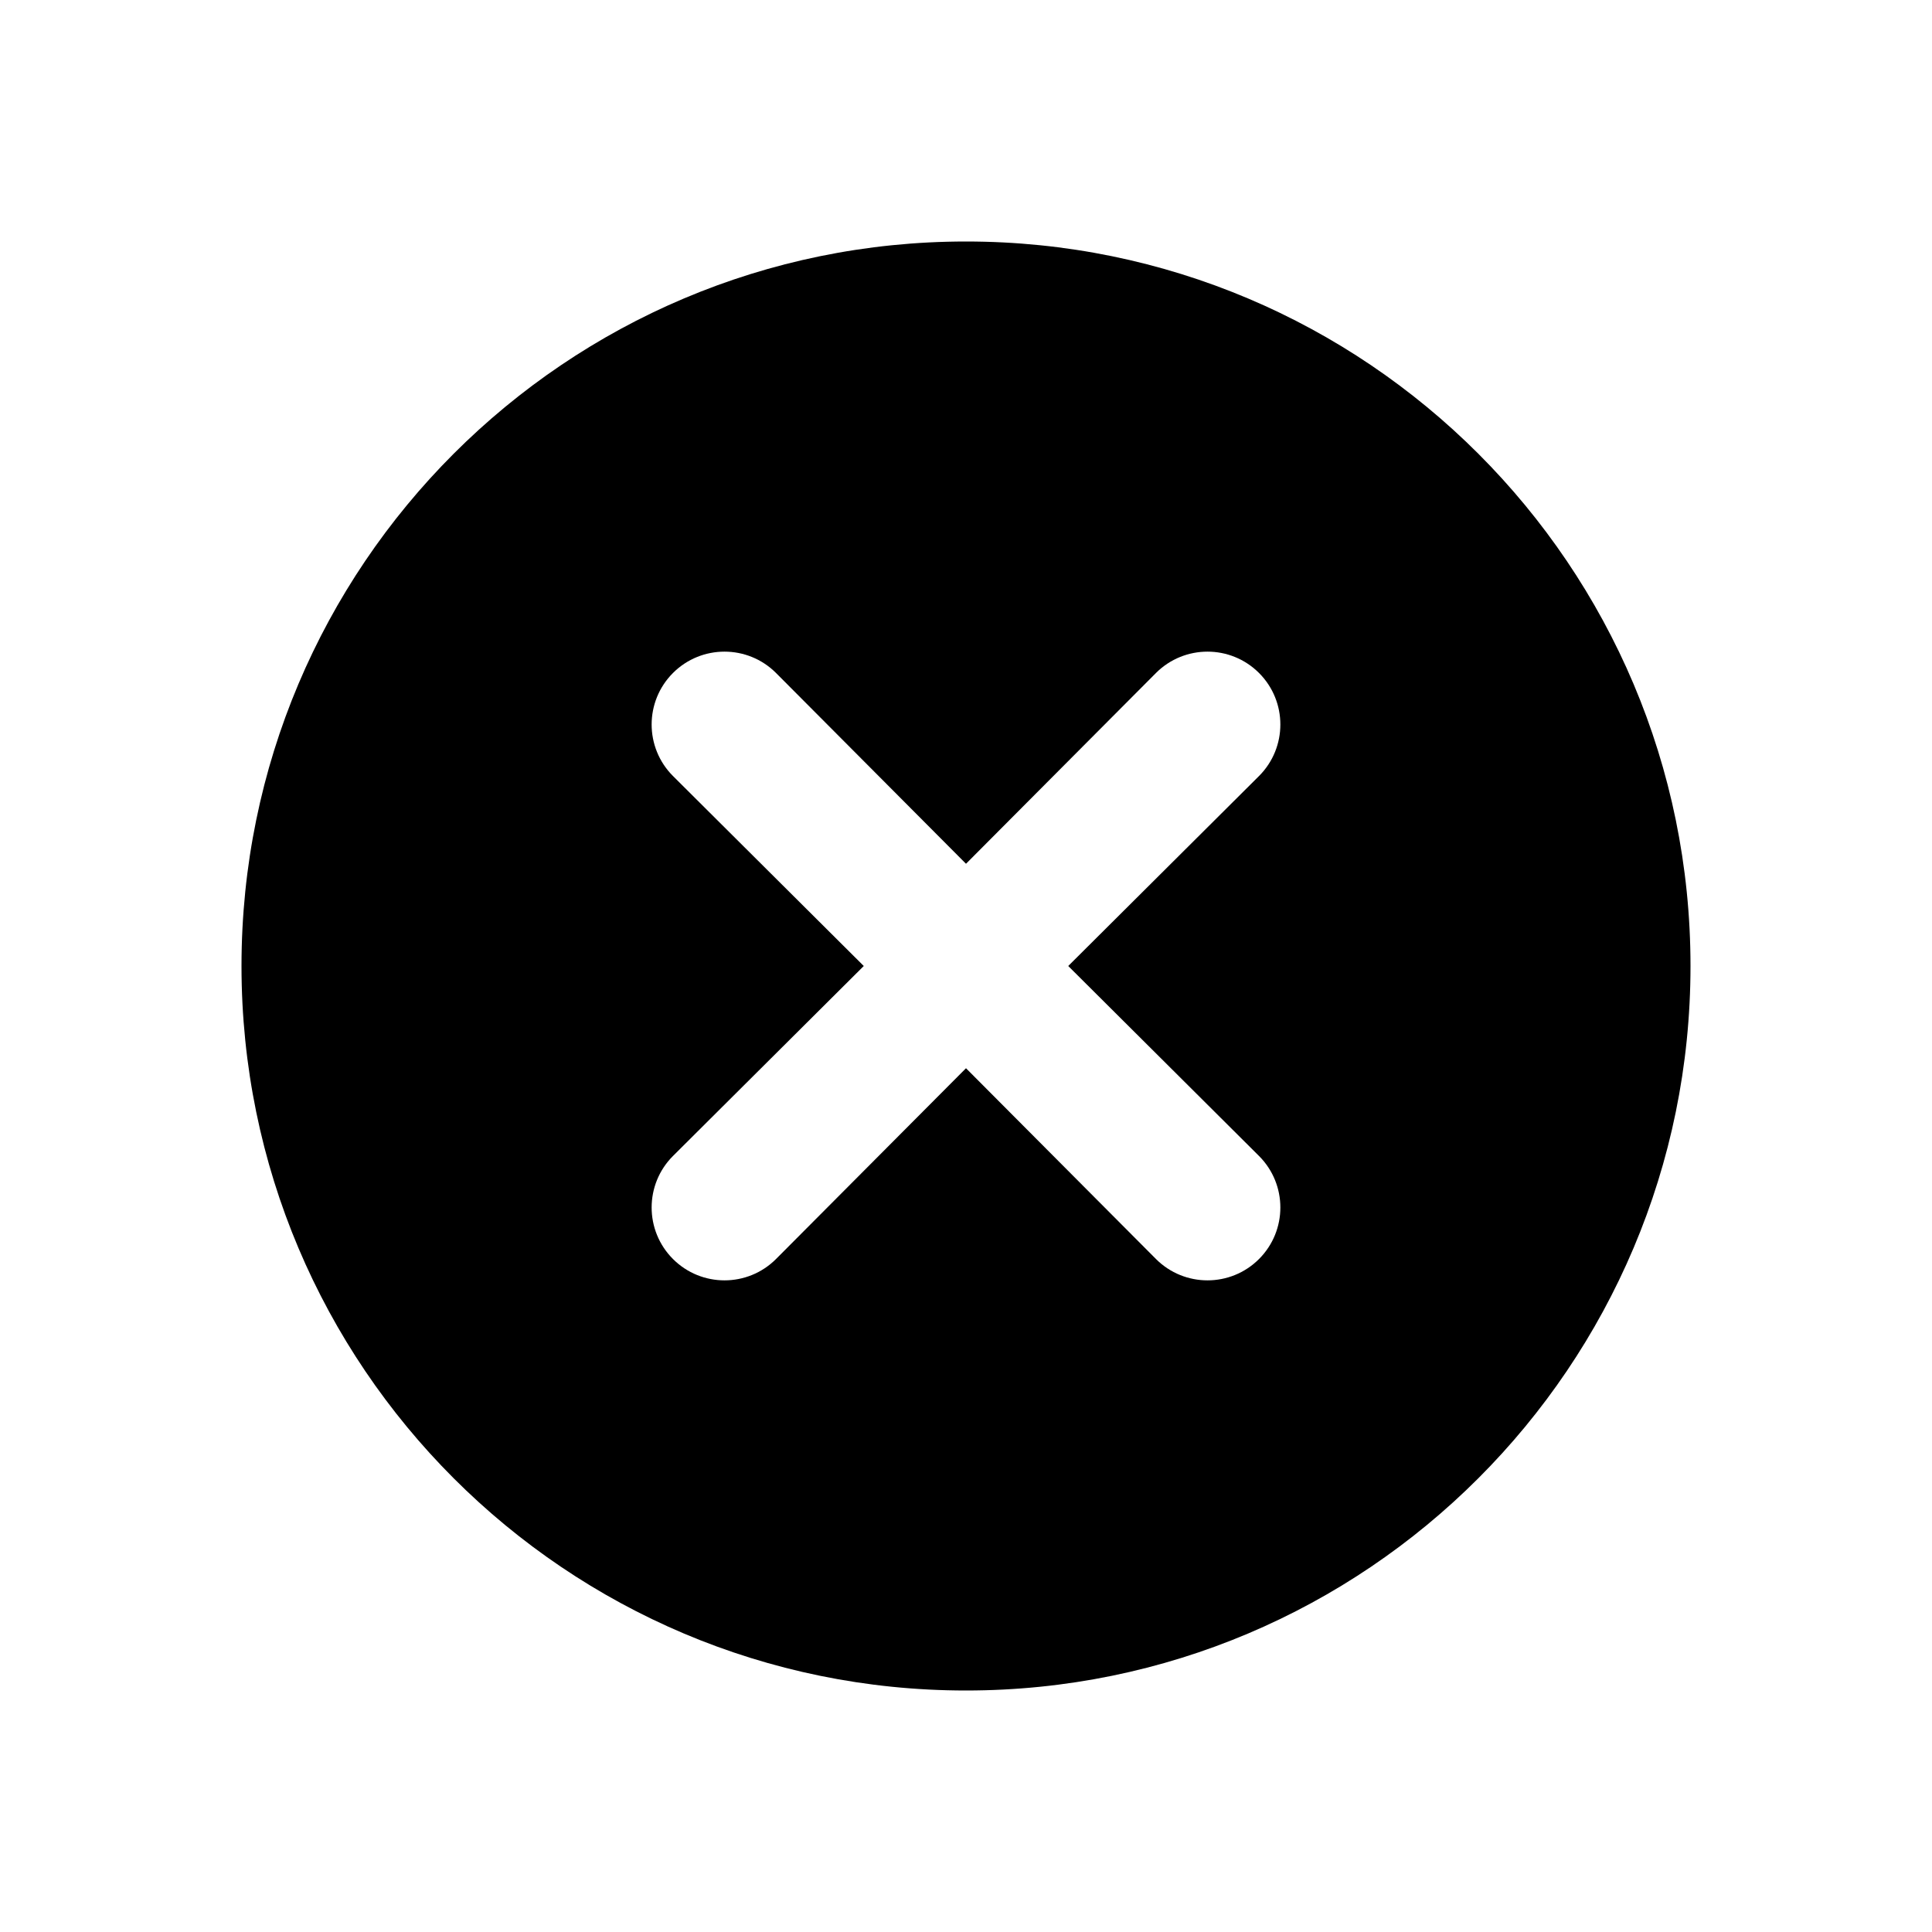
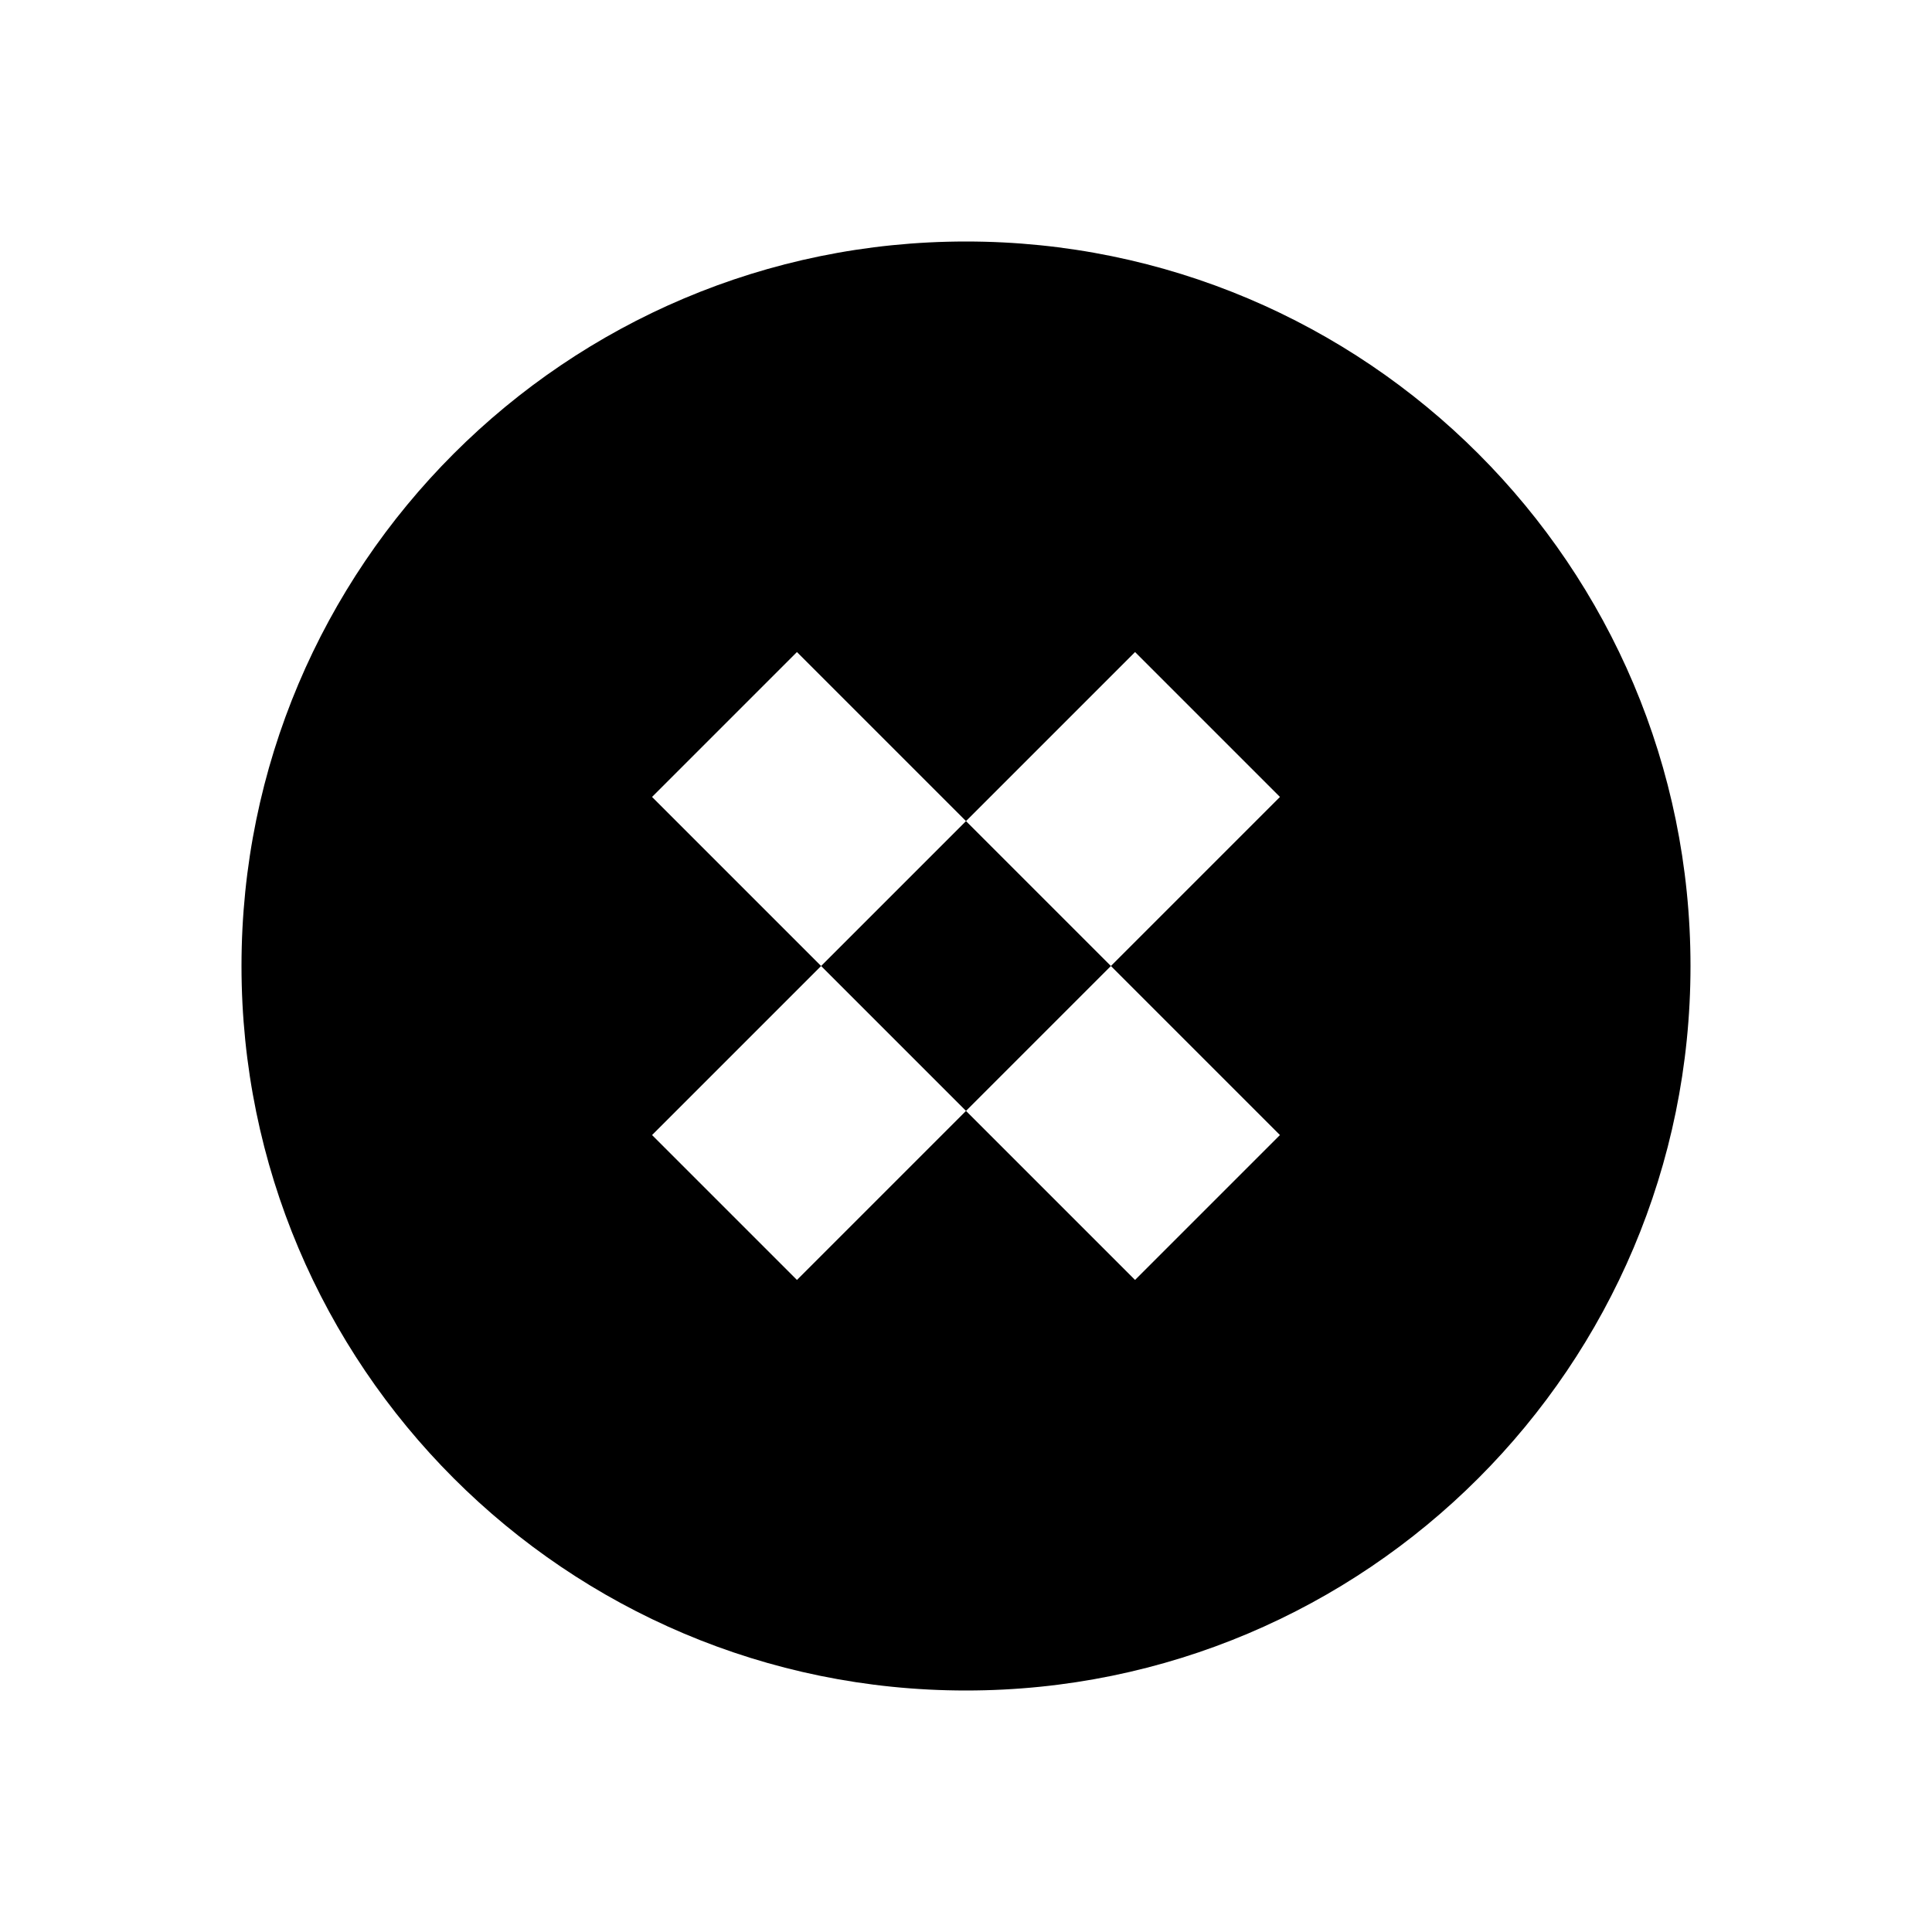
<svg xmlns="http://www.w3.org/2000/svg" viewBox="0 0 24 24" fill="currentColor" role="img" aria-label="incorrect">
-   <path fill-rule="evenodd" d="M12 3a9 9 0 1 1 0 18 9 9 0 0 1 0-18ZM12 10.73L14.36 8.36A0.9 0.9 0 0 1 15.64 9.64L13.27 12L15.64 14.36A0.9 0.9 0 0 1 14.36 15.64L12 13.27L9.64 15.64A0.9 0.9 0 0 1 8.36 14.36L10.73 12L8.36 9.64A0.9 0.9 0 0 1 9.64 8.36Z" />
+   <path fill-rule="evenodd" d="M12 3a9 9 0 1 1 0 18 9 9 0 0 1 0-18ZM8.1 9.9 9.9 8.1 15.9 14.1 14.1 15.9ZM15.9 9.9 14.1 8.1 8.1 14.1 9.9 15.9Z" />
</svg>
